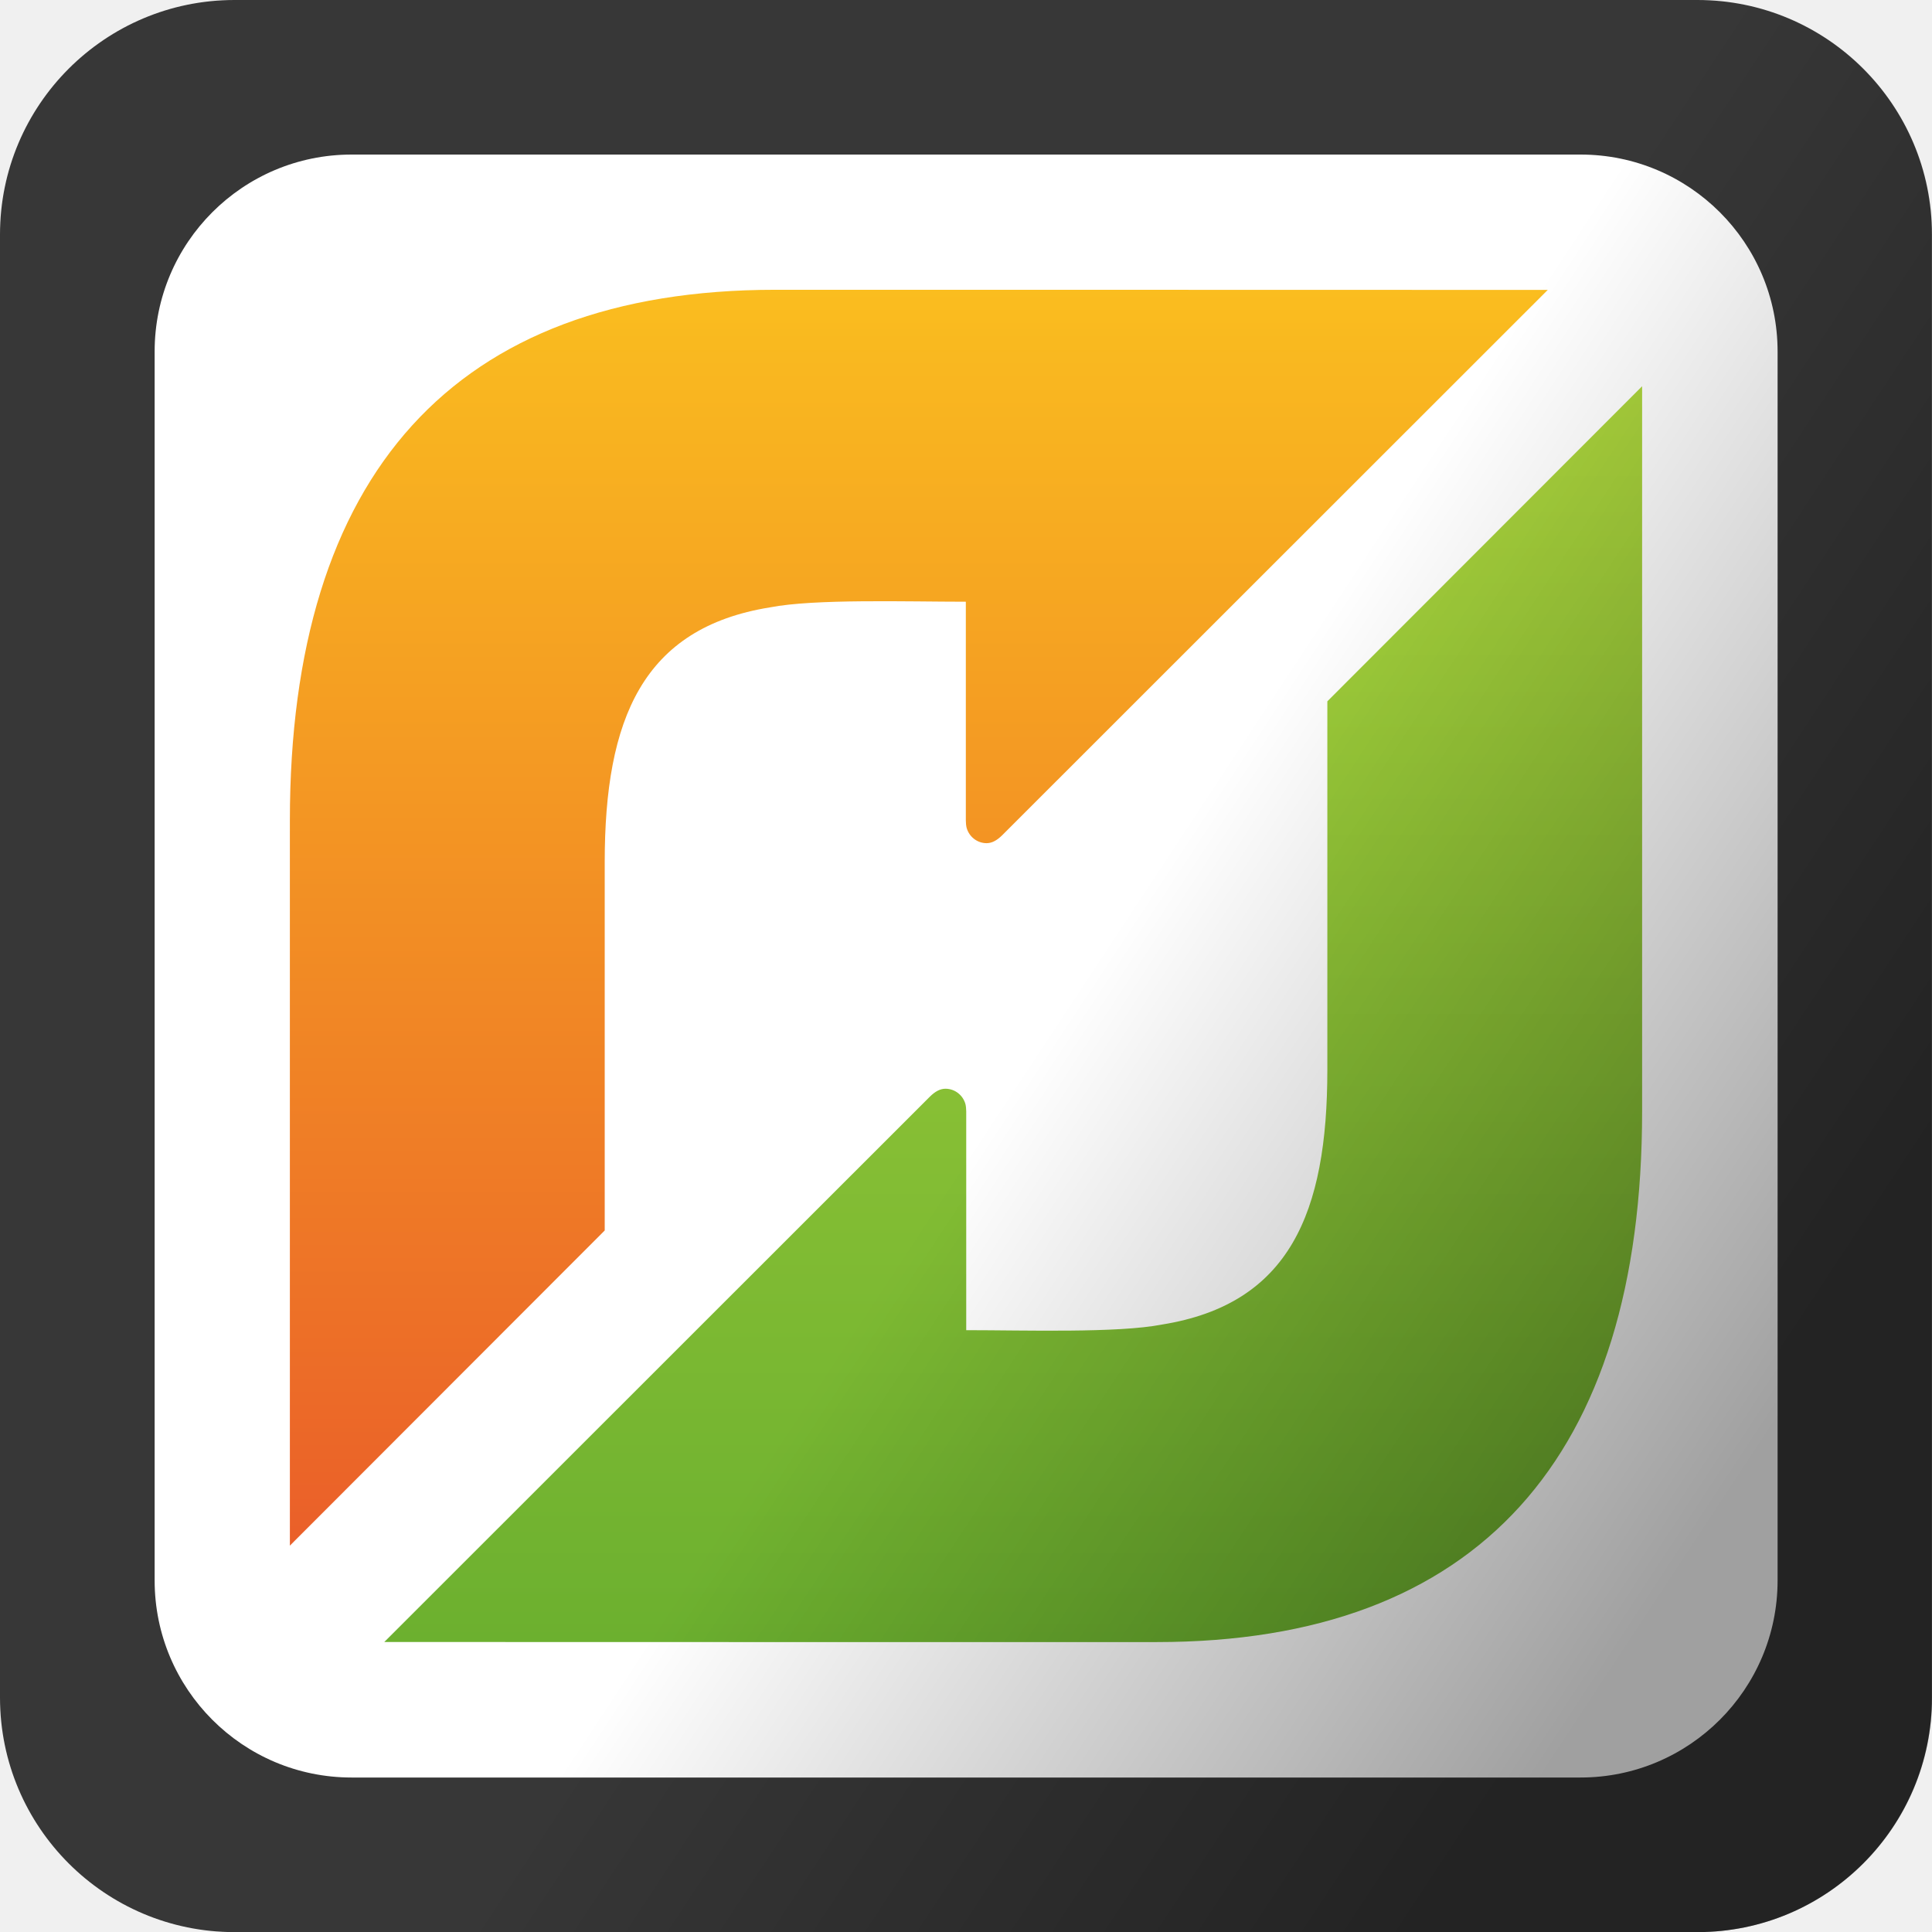
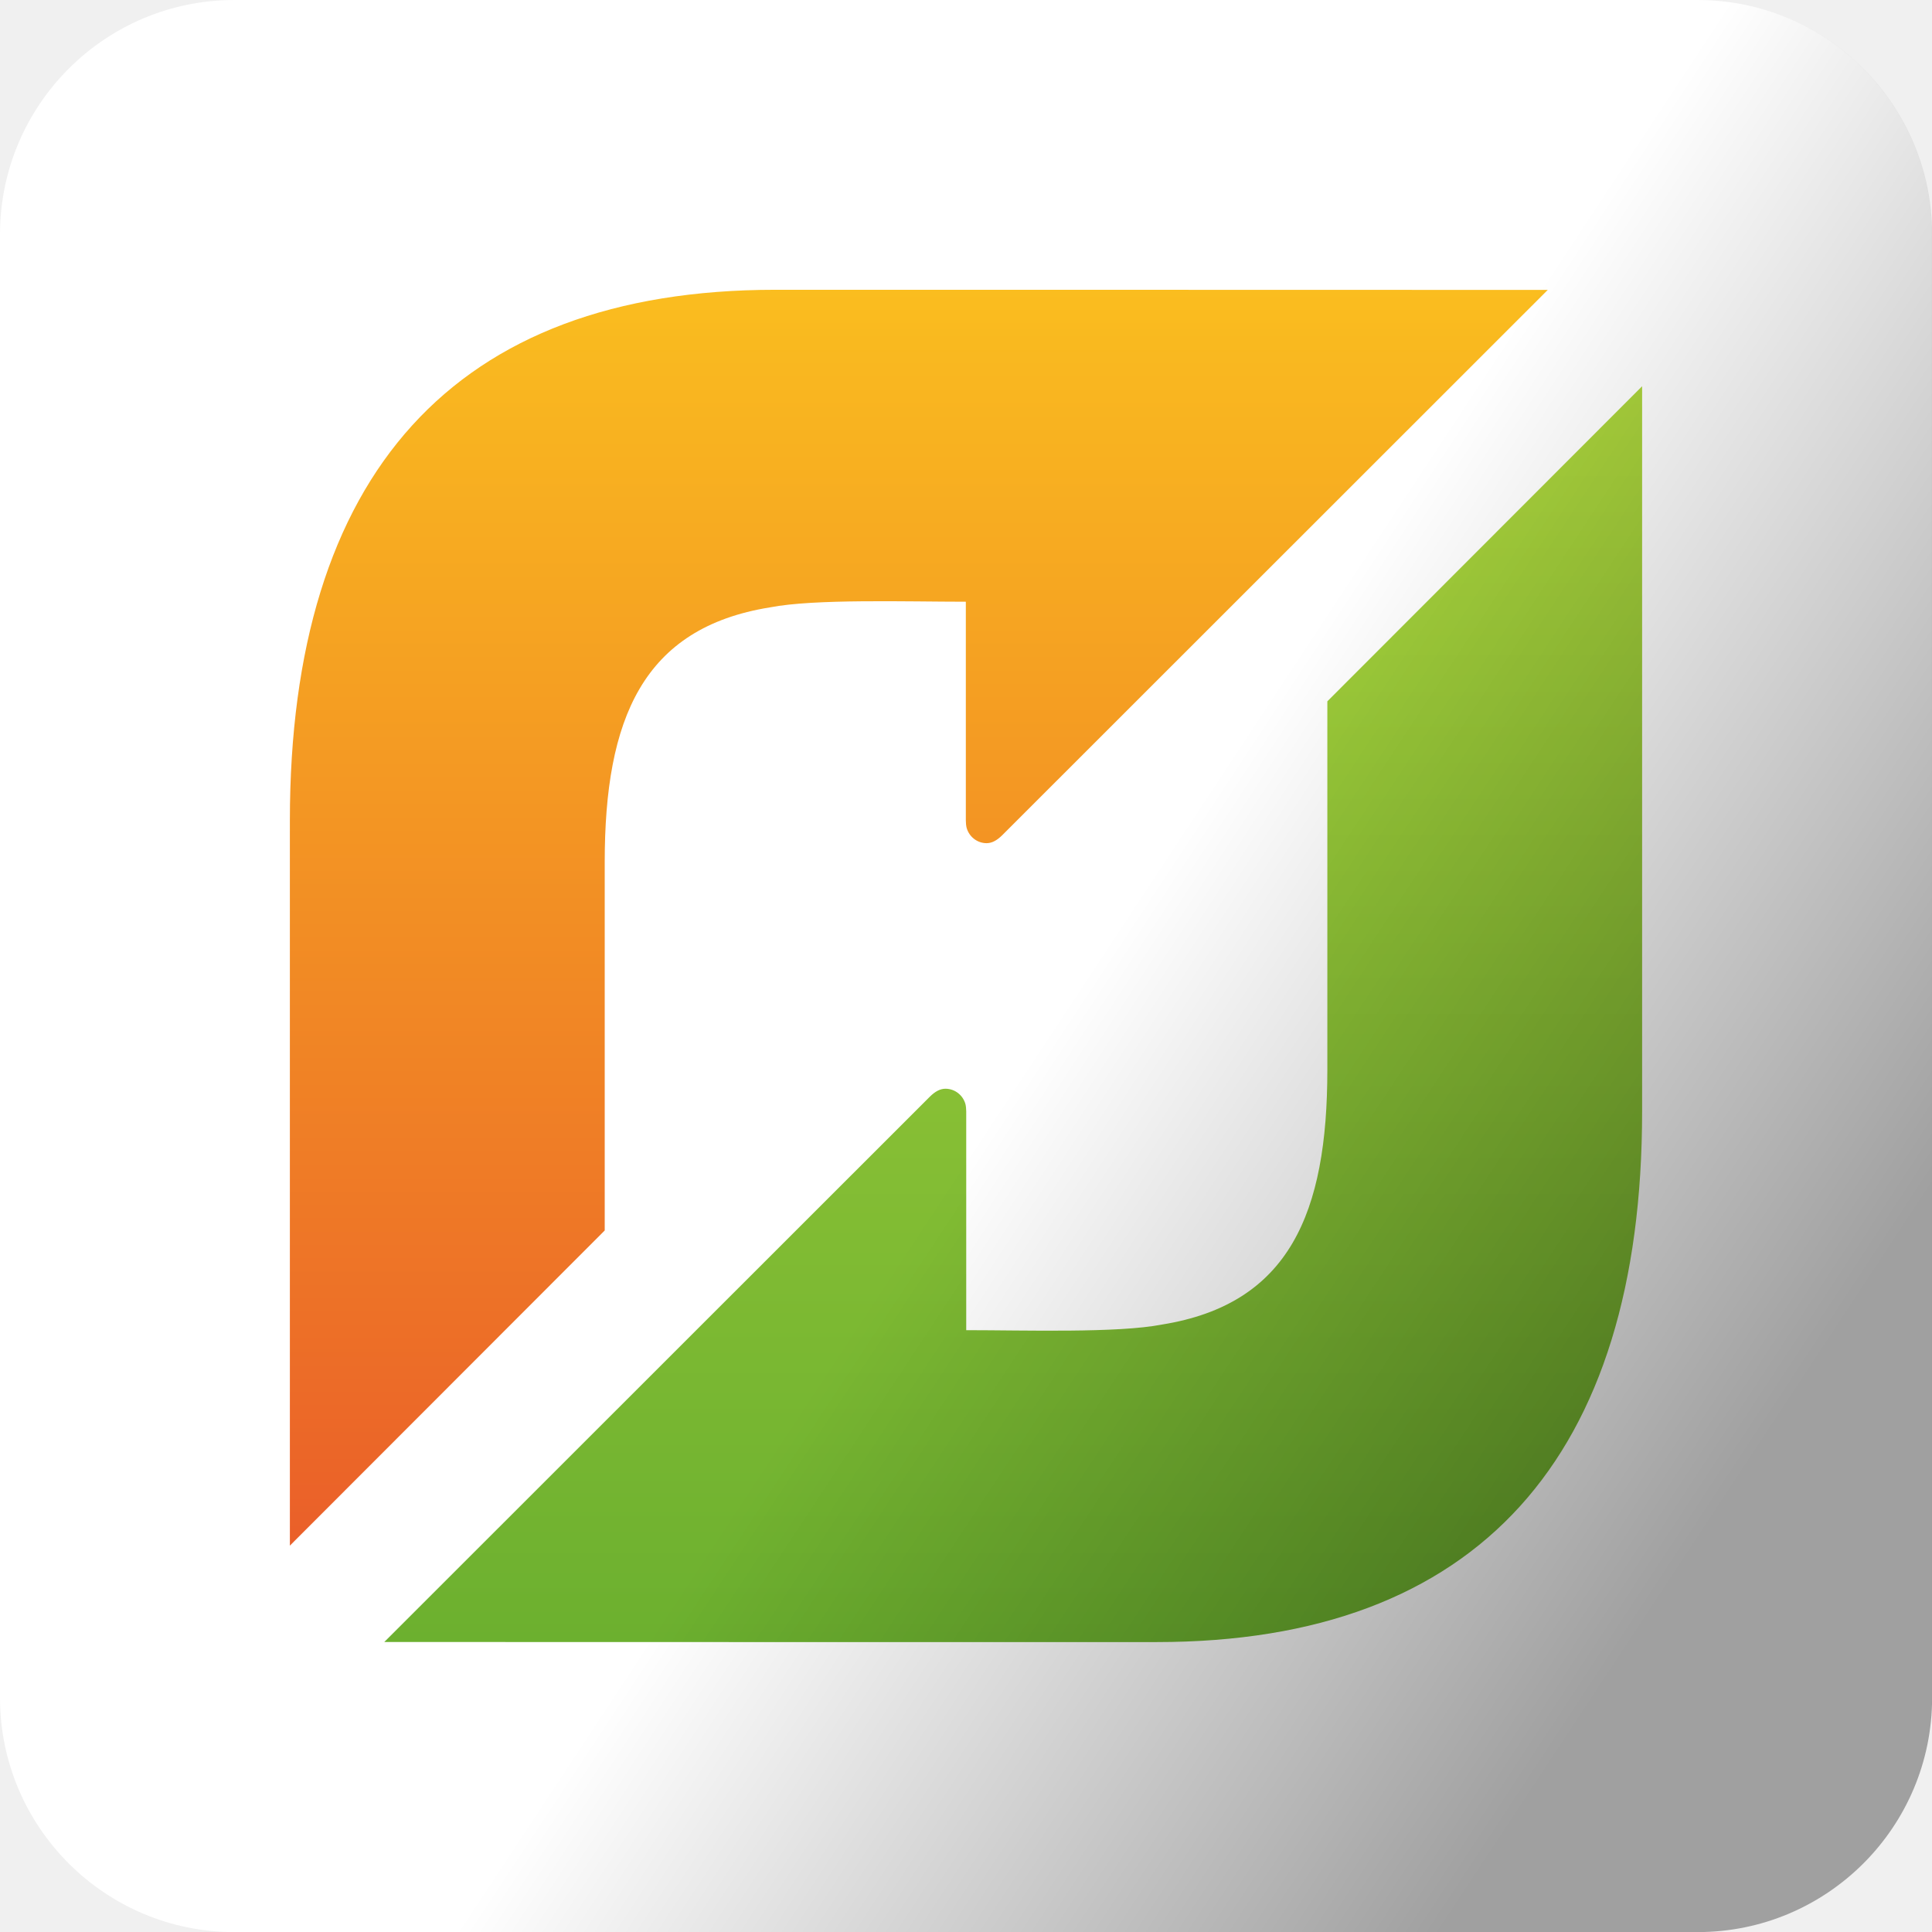
<svg xmlns="http://www.w3.org/2000/svg" viewBox="0 0 100 100">
  <defs>
    <clipPath>
      <path d="m0 595.28h841.89v-595.28h-841.89v595.28" />
    </clipPath>
-     <linearGradient id="2" gradientUnits="userSpaceOnUse" y1="247.73" x2="0" y2="382.48">
-       <stop stop-color="#ea5f29" />
-       <stop offset="1" stop-color="#fabd1f" />
+     <linearGradient y2="61.754" x2="48.725" y1="85.34" x1="84.49" gradientUnits="userSpaceOnUse" id="2">
+       <stop stop-opacity=".374" />
+       <stop offset="1" stop-opacity="0" />
    </linearGradient>
    <linearGradient id="1" gradientUnits="userSpaceOnUse" y1="372.12" x2="0" y2="237.37">
      <stop stop-color="#abd33c" />
      <stop offset="1" stop-color="#6cb02f" />
    </linearGradient>
-     <linearGradient y2="61.754" x2="48.725" y1="85.34" x1="84.49" gradientUnits="userSpaceOnUse" id="0">
-       <stop stop-opacity=".374" />
-       <stop offset="1" stop-opacity="0" />
+     <linearGradient id="0" gradientUnits="userSpaceOnUse" y1="247.73" x2="0" y2="382.48">
+       <stop stop-color="#ea5f29" />
+       <stop offset="1" stop-color="#fabd1f" />
    </linearGradient>
  </defs>
  <path d="m12.138 0c-6.702 0-12.138 5.435-12.138 12.138v75.73c0 6.702 5.435 12.138 12.138 12.137h75.72c6.702 0 12.137-5.435 12.138-12.137v-75.73c0-6.702-5.435-12.138-12.138-12.138z" fill="#fff" />
-   <path d="m135.38 382.48c-34.431 0-52-19.863-52-56.949v-25.906-51.899l33.728 33.817v39.523c0 15.364 4.065 25.14 17.702 27.336 4.764.933 14.679.606 20.983.606v-23.467c0-.214.029-.596.084-.792.264-.95 1.122-1.646 2.138-1.648.575-.001 1.113.298 1.668.846l58.45 58.52-39.23.009h-43.515" fill="url(#2)" transform="matrix(.48317 0 0-.48238-25.283 199.5)" />
+   <path d="m135.38 382.48c-34.431 0-52-19.863-52-56.949v-25.906-51.899l33.728 33.817v39.523c0 15.364 4.065 25.14 17.702 27.336 4.764.933 14.679.606 20.983.606v-23.467c0-.214.029-.596.084-.792.264-.95 1.122-1.646 2.138-1.648.575-.001 1.113.298 1.668.846l58.45 58.52-39.23.009h-43.515" fill="url(#0)" transform="matrix(.48317 0 0-.48238-25.283 199.5)" />
  <path d="m194.52 338.31v-39.522c0-15.364-4.066-25.14-17.702-27.337-4.764-.932-14.679-.605-20.983-.605v23.466c0 .213-.029.596-.084.792-.264.951-1.121 1.646-2.138 1.648-.575.002-1.113-.298-1.668-.845l-58.45-58.52 39.23-.009h43.515c34.431 0 52 19.863 52 56.948v25.907 51.898l-33.728-33.817" fill="url(#1)" transform="matrix(.48317 0 0-.48238-25.283 199.5)" />
-   <path d="m12.138 0c-6.702 0-12.138 5.435-12.138 12.138v75.73c0 6.702 5.435 12.138 12.138 12.138h75.72c6.702 0 12.137-5.435 12.138-12.138v-75.73c0-6.702-5.435-12.138-12.138-12.138h-75.72m6.06 8h63.61c5.63 0 10.2 4.564 10.2 10.194v63.61c0 5.63-4.57 10.2-10.2 10.2h-63.61c-5.63 0-10.194-4.57-10.194-10.2v-63.61c0-5.63 4.564-10.194 10.194-10.194" fill-opacity=".784" />
-   <path d="m12.138 0c-6.702 0-12.138 5.435-12.138 12.137v75.73c0 6.702 5.435 12.138 12.138 12.138h75.73c6.702 0 12.137-5.435 12.137-12.138v-75.73c0-6.702-5.435-12.137-12.137-12.137z" fill="url(#0)" />
+   <path d="m12.138 0c-6.702 0-12.138 5.435-12.138 12.137v75.73c0 6.702 5.435 12.138 12.138 12.138h75.73c6.702 0 12.137-5.435 12.137-12.138v-75.73c0-6.702-5.435-12.137-12.137-12.137z" fill="url(#2)" />
</svg>
